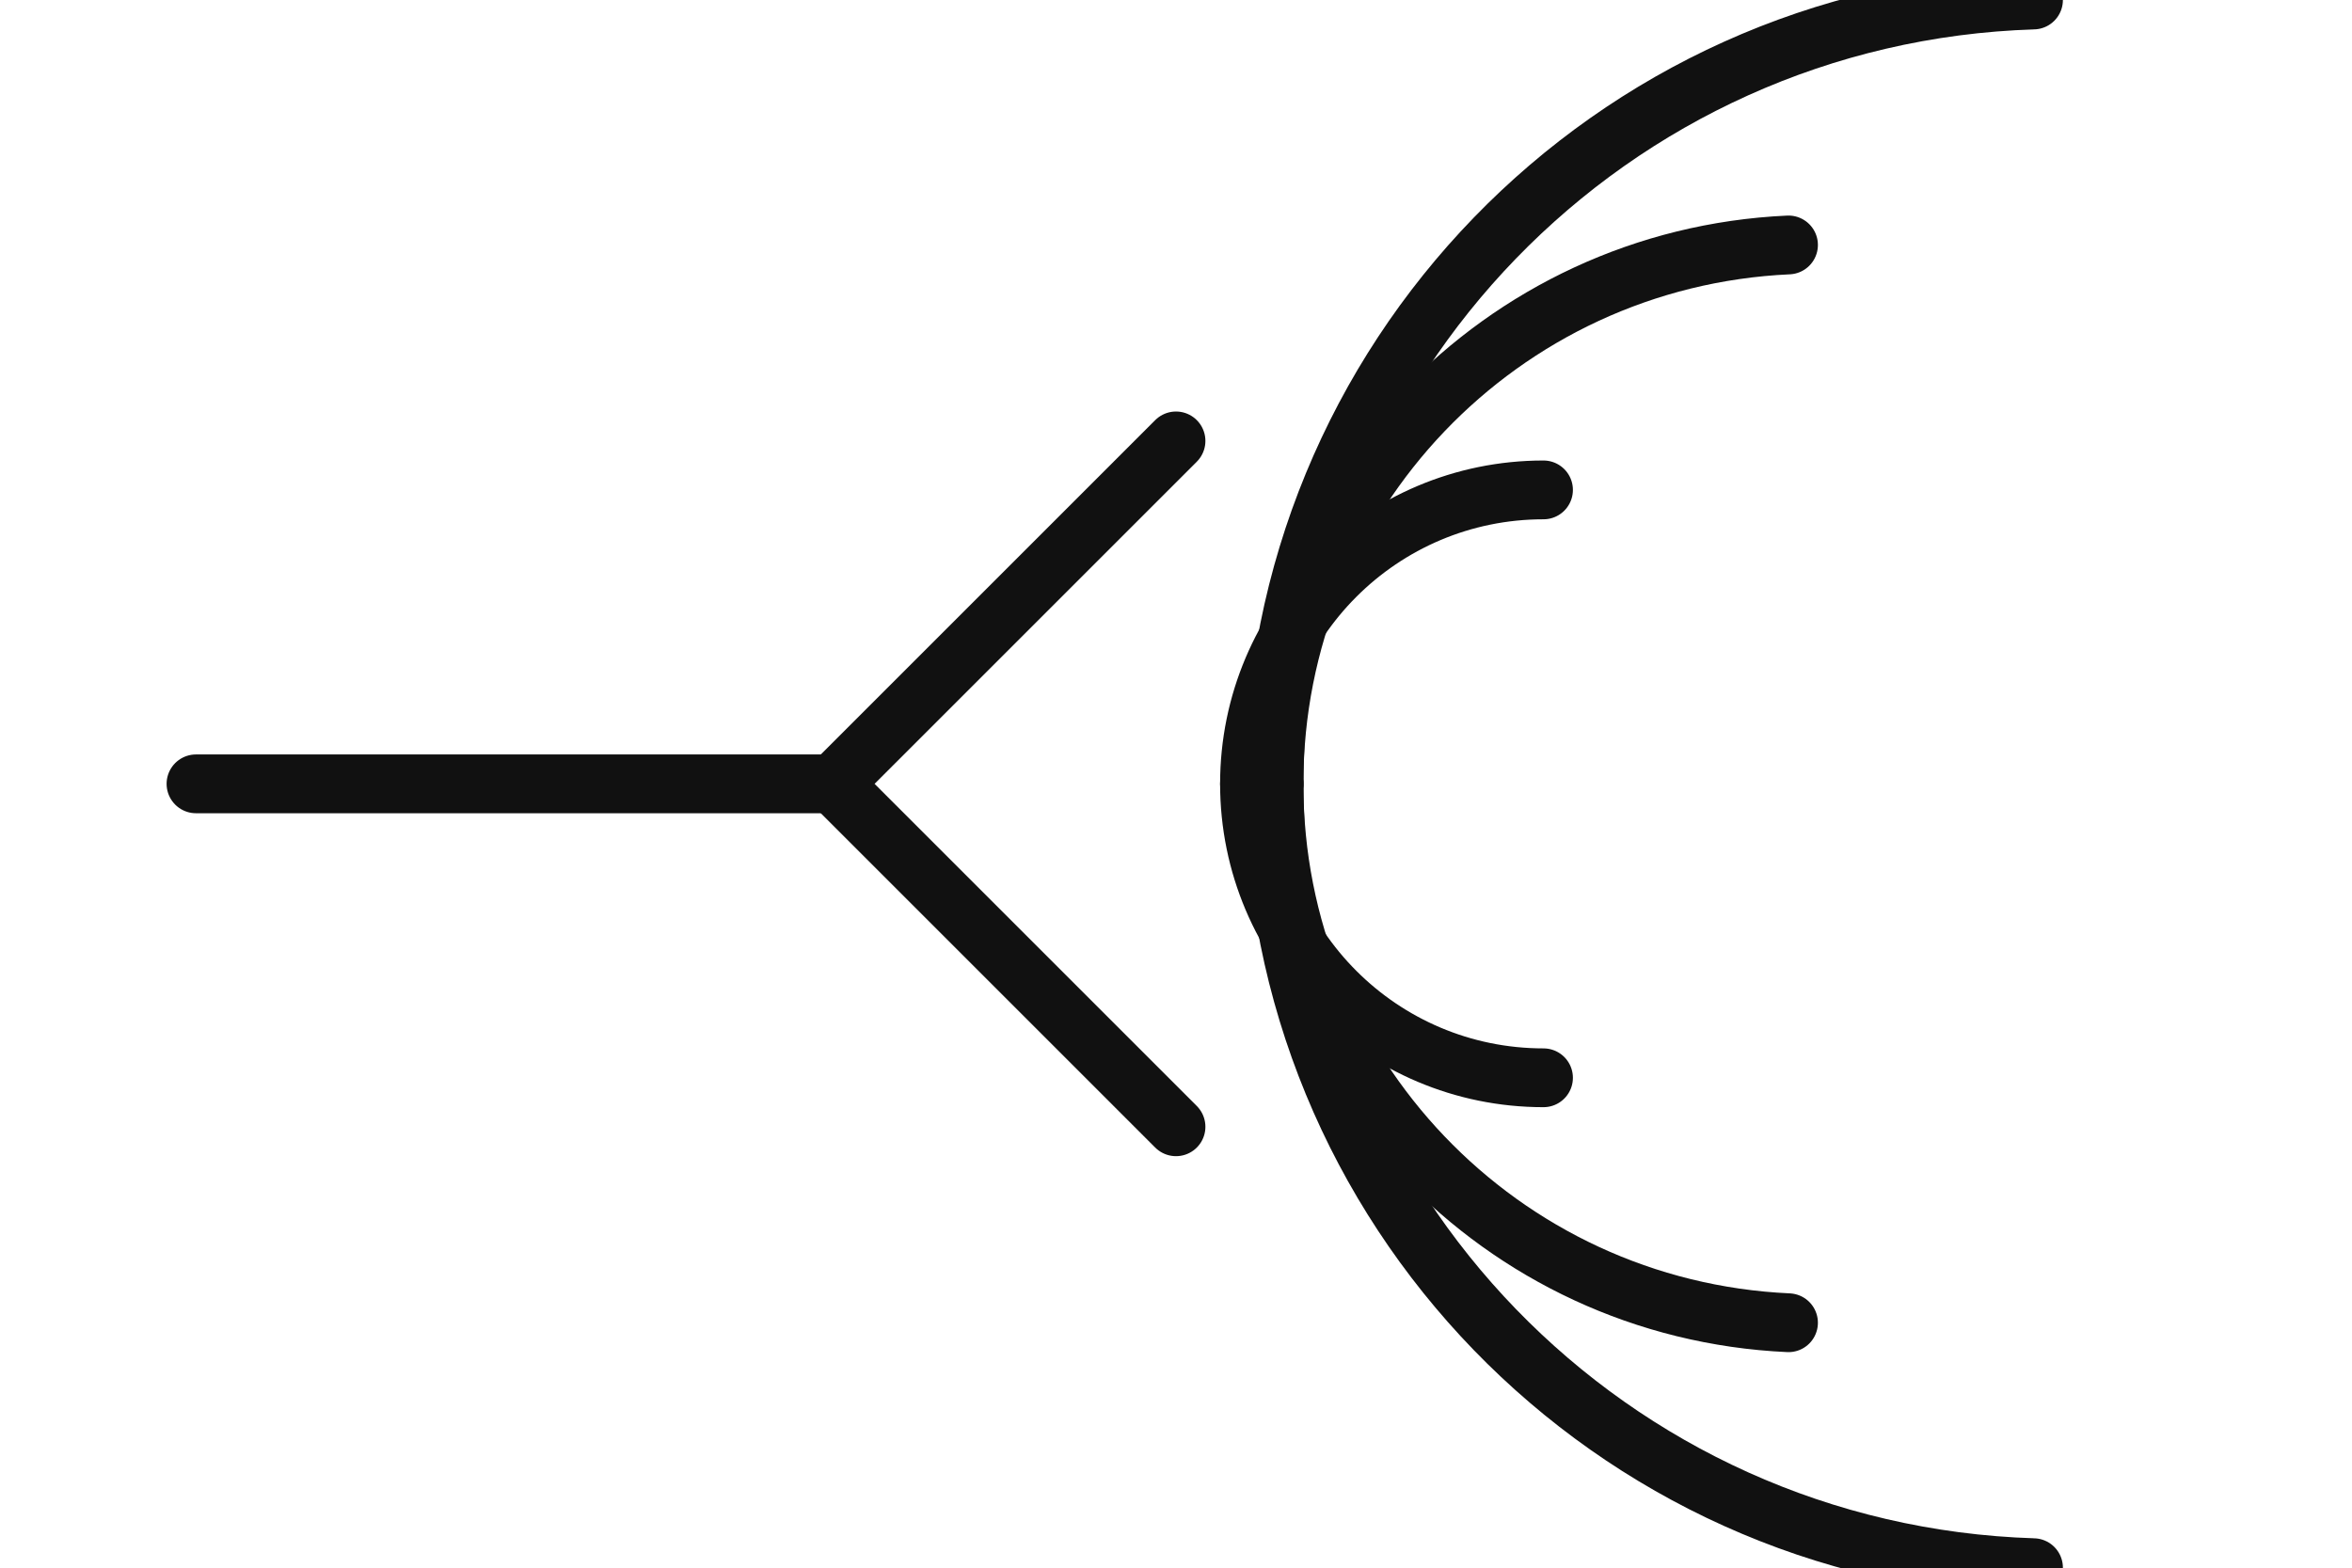
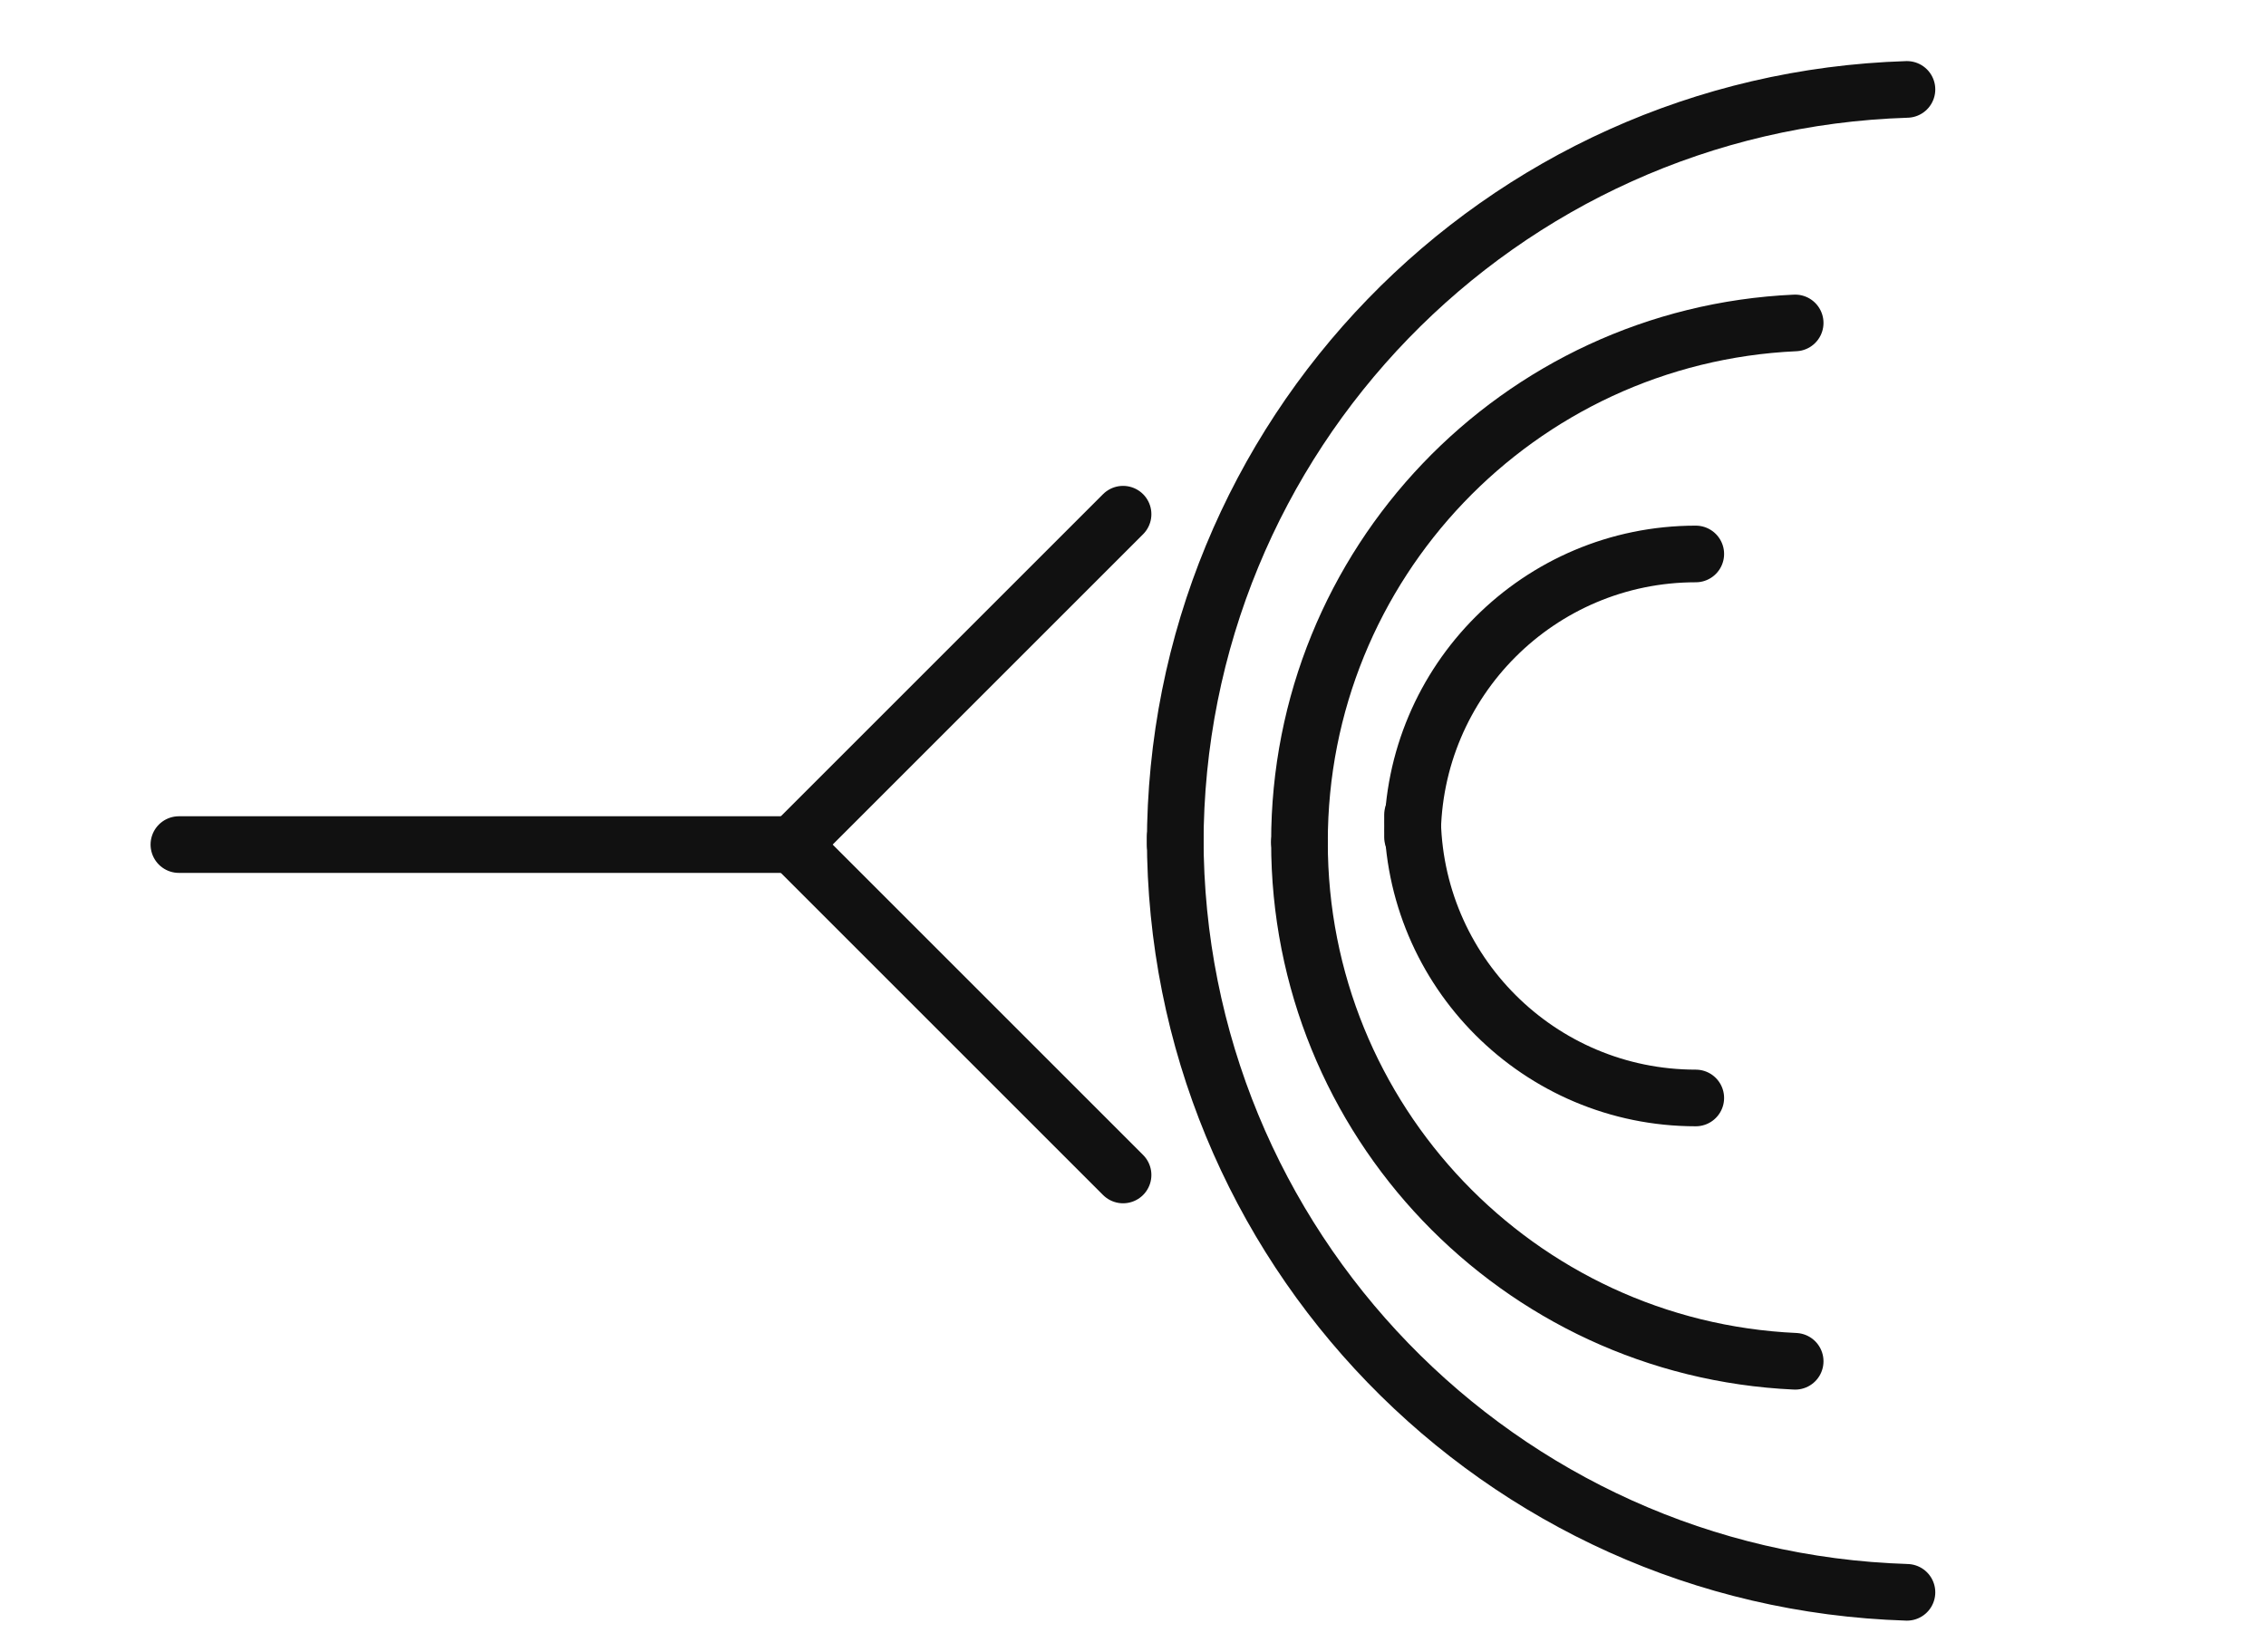
- <svg xmlns="http://www.w3.org/2000/svg" viewBox="0 0 96 64" width="96" height="64">
-   <g fill="none" stroke="#111" stroke-width="2.4" stroke-linecap="round" stroke-linejoin="round">
-     <line x1="8" y1="32" x2="34" y2="32" />
-     <line x1="34" y1="32" x2="48" y2="18" />
-     <line x1="34" y1="32" x2="48" y2="46" />
-     <path d="M51 32 A12 12 0 0 1 63 20" />
-     <path d="M51 32 A12 12 0 0 0 63 44" />
-     <path d="M52 32 A22 22 0 0 1 73 10" />
-     <path d="M52 32 A22 22 0 0 0 73 54" />
-     <path d="M52 32 A32 32 0 0 1 83 0" />
-     <path d="M52 32 A32 32 0 0 0 83 64" />
+ <svg xmlns="http://www.w3.org/2000/svg" viewBox="0 0 96 70" width="96" height="70" version="1.1" id="svg8">
+   <defs id="defs8" />
+   <g fill="none" stroke="#111111" stroke-width="2.4" stroke-linecap="round" stroke-linejoin="round" id="g8">
+     <line x1="7.579" y1="35.789" x2="33.579" y2="35.789" id="line1" />
+     <line x1="33.579" y1="35.789" x2="47.579" y2="21.789" id="line2" />
+     <line x1="33.579" y1="35.789" x2="47.579" y2="49.789" id="line3" />
+     <path d="m 59.842,35.474 a 12,12 0 0 1 12,-12" id="path3" />
+     <path d="m 59.842,34.526 a 12,12 0 0 0 12,12" id="path4" />
+     <path d="m 55.053,35.684 a 22,22 0 0 1 21,-22" id="path5" />
+     <path d="m 55.053,35.684 a 22,22 0 0 0 21,22" id="path6" />
+     <path d="m 49.789,35.789 a 32,32 0 0 1 31,-32" id="path7" />
+     <path d="m 49.789,35.474 a 32,32 0 0 0 31,32" id="path8" />
  </g>
</svg>
